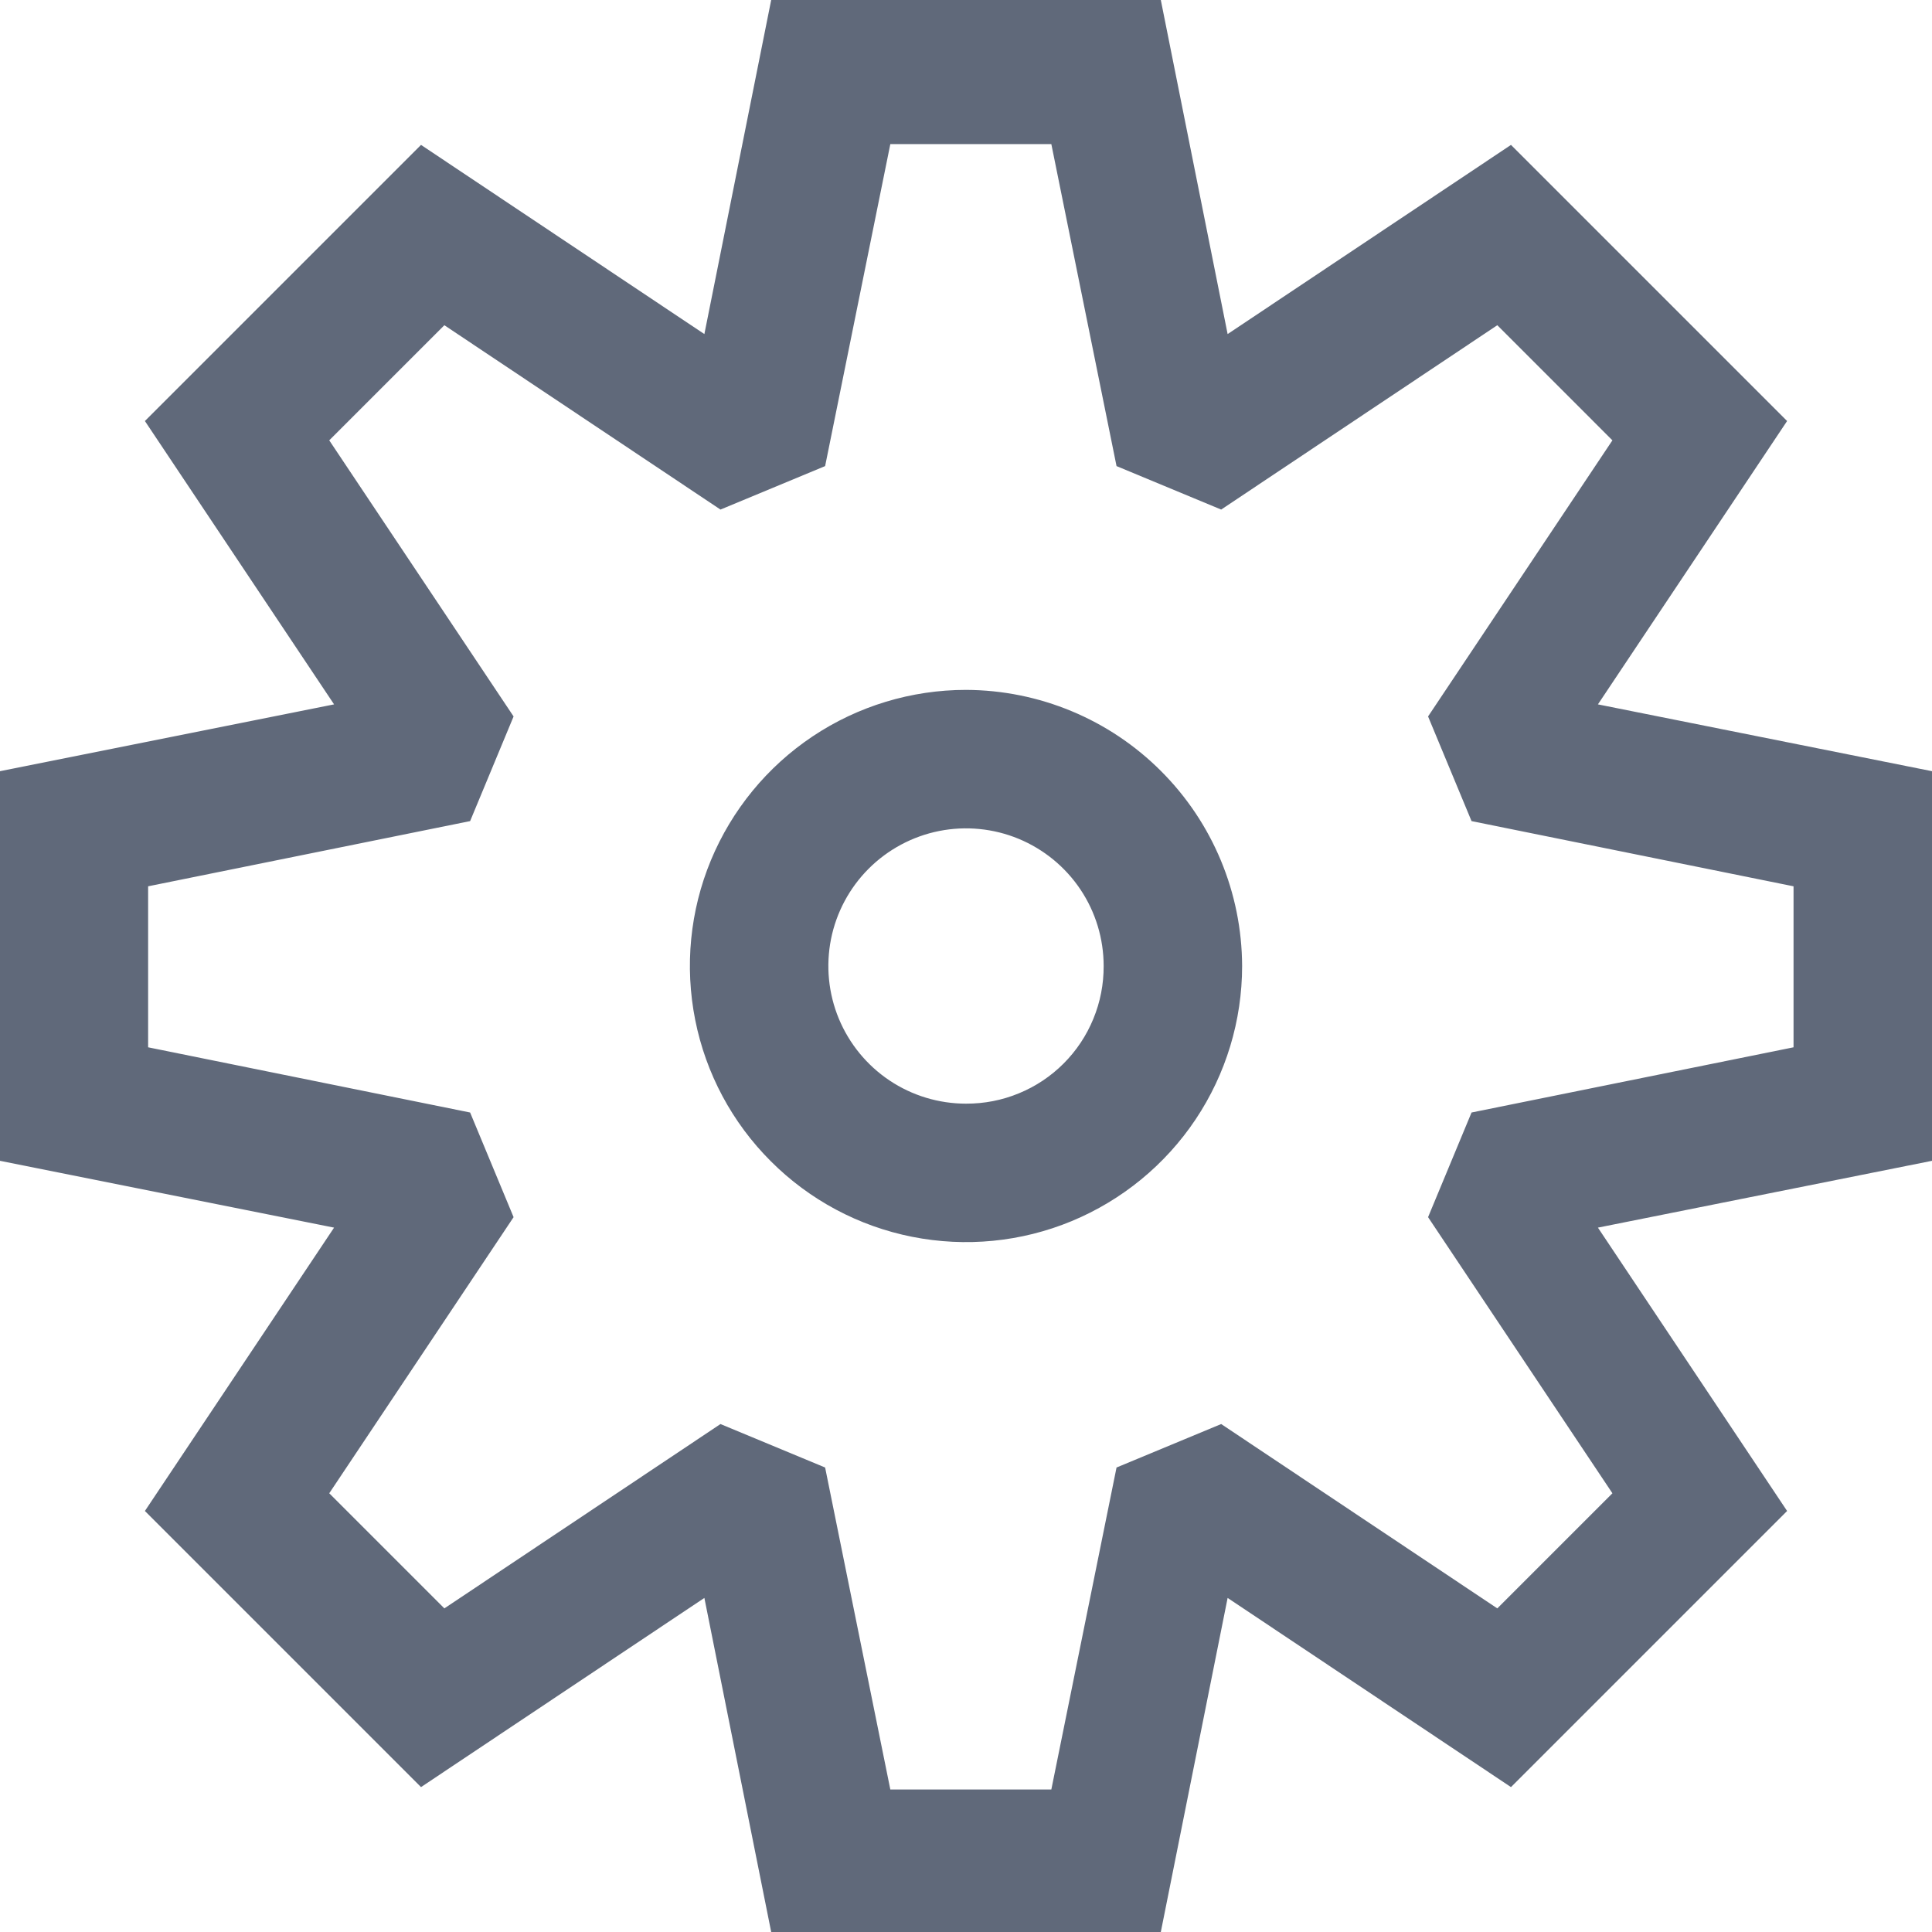
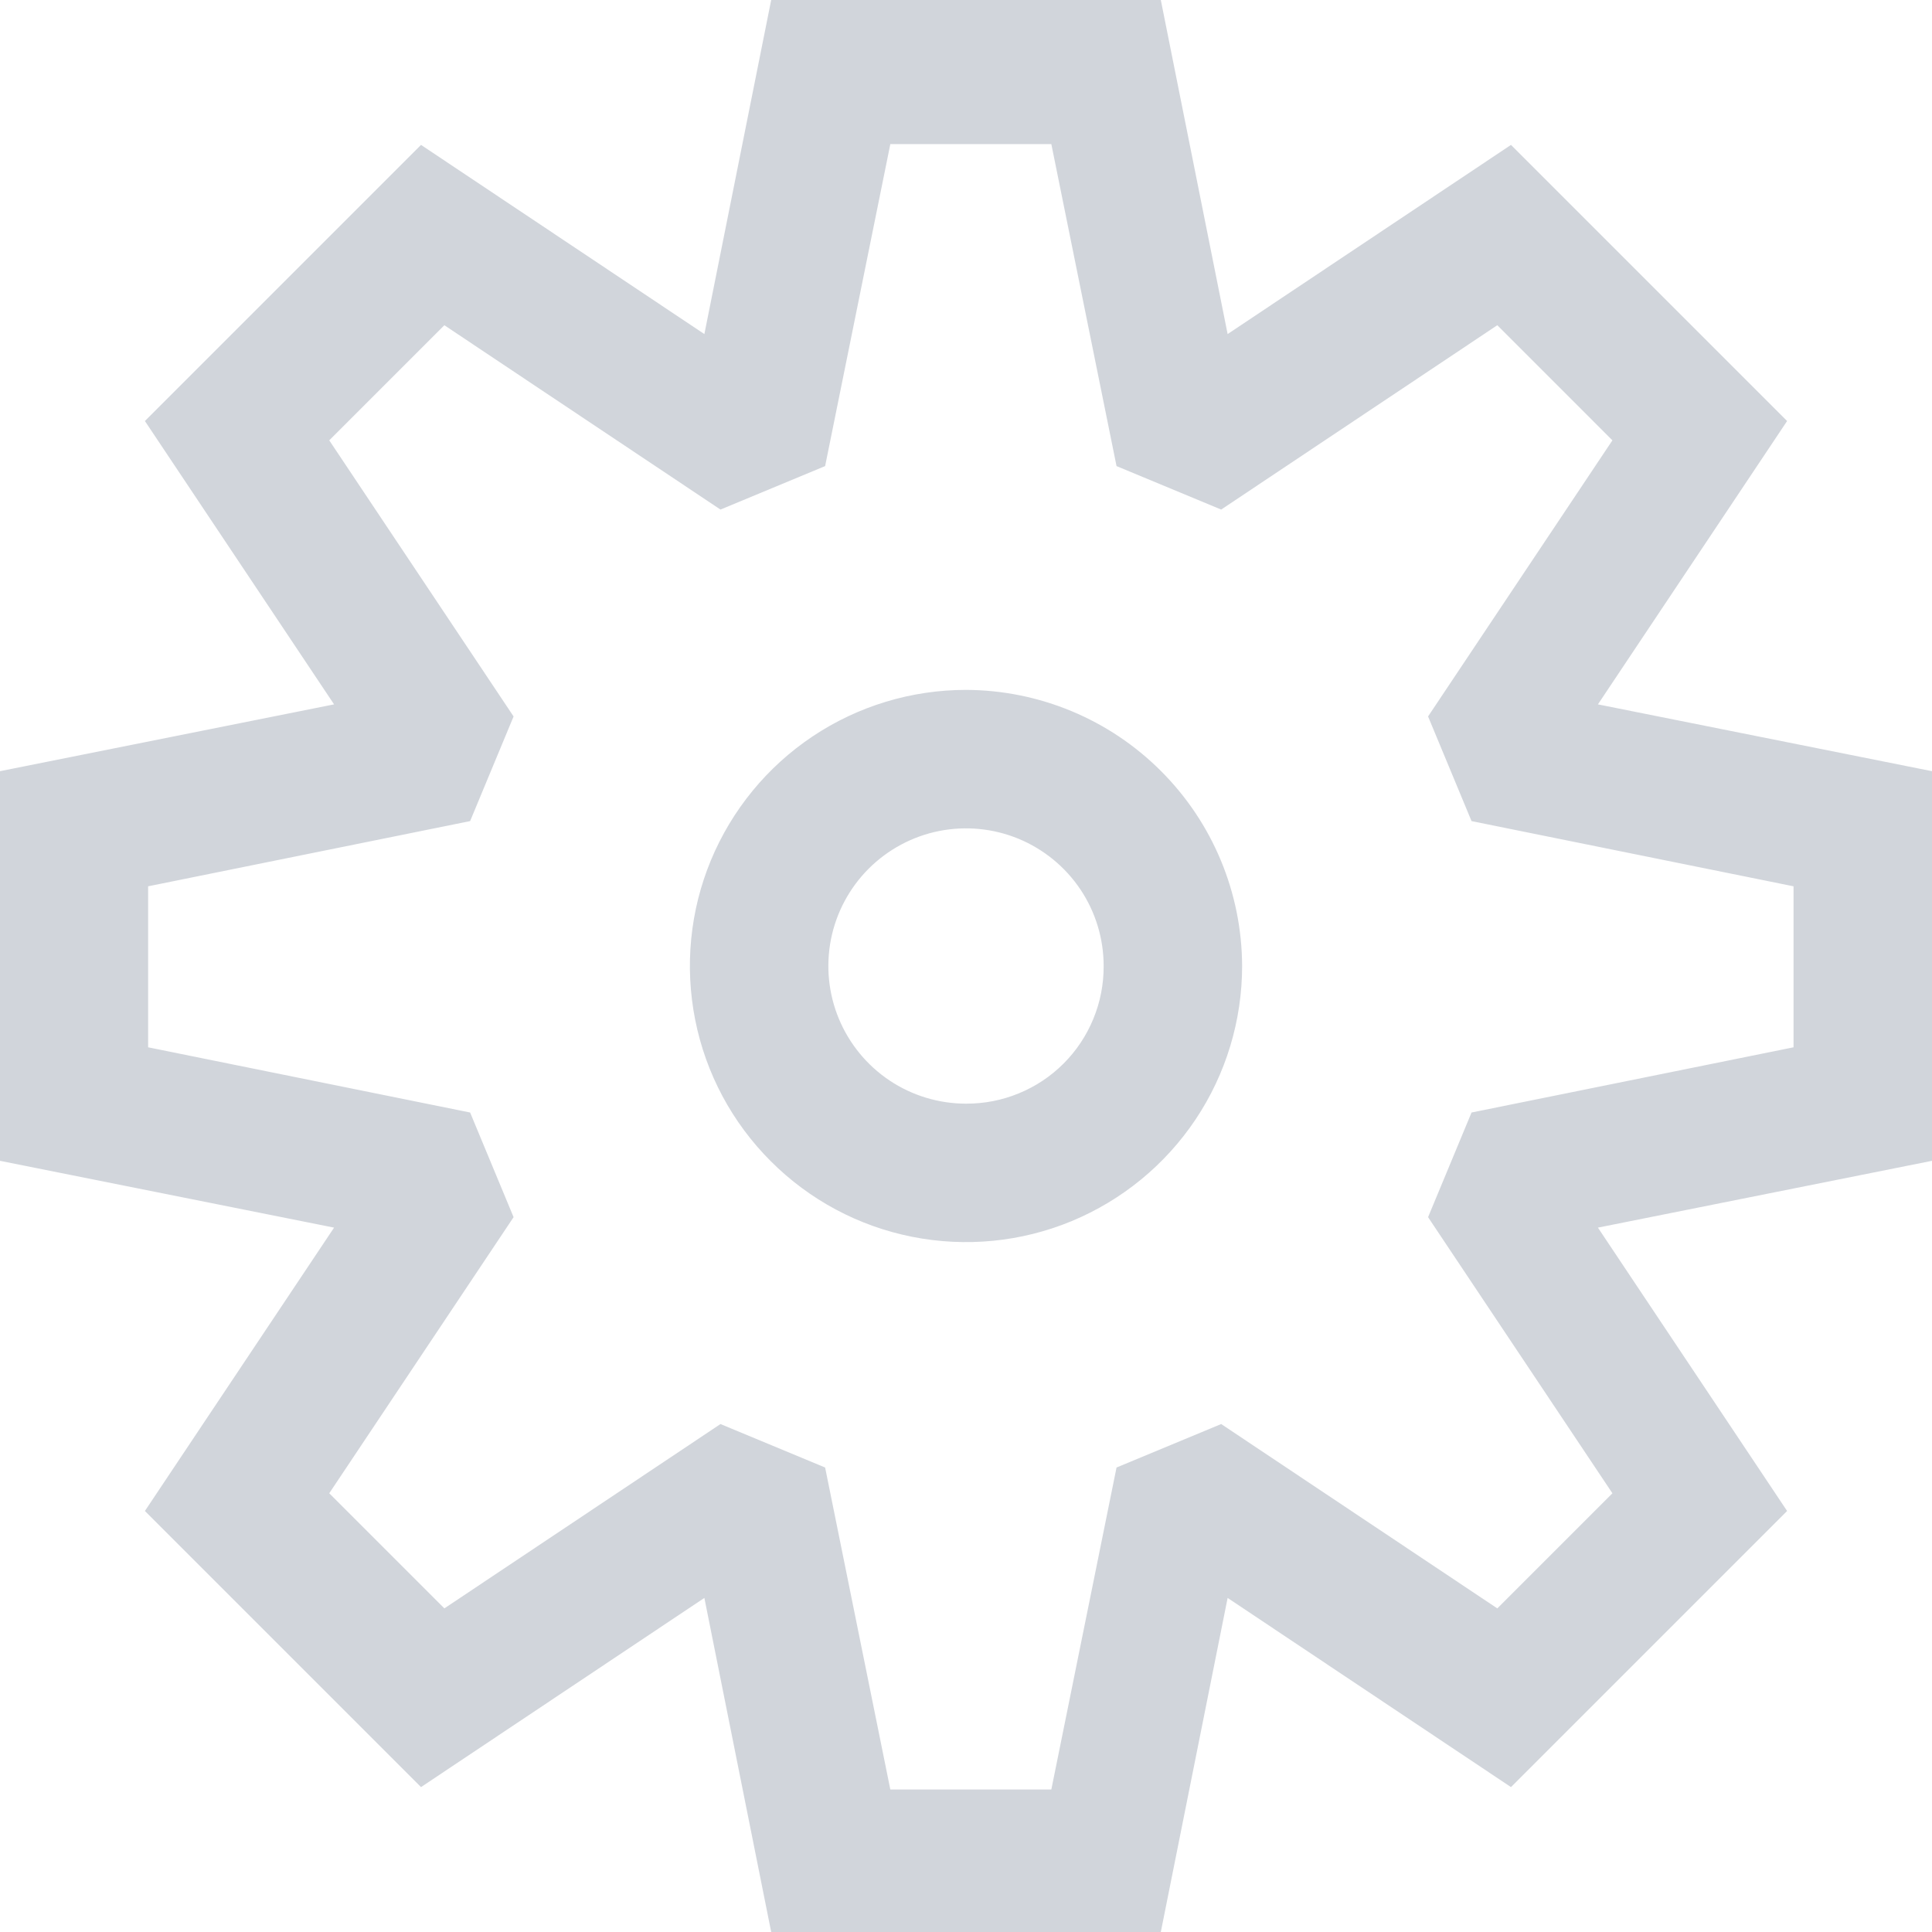
- <svg xmlns="http://www.w3.org/2000/svg" width="24" height="24" viewBox="0 0 24 24" fill="#60697A">
+ <svg xmlns="http://www.w3.org/2000/svg" width="24" height="24" viewBox="0 0 24 24" fill="#d1d5db">
  <path fill-rule="evenodd" clip-rule="evenodd" d="M19.85 8.75L24 9.58V14.42L19.85 15.25L22.2 18.77L18.77 22.2L15.25 19.85L14.42 24H9.58L8.75 19.85L5.23 22.2L1.8 18.77L4.15 15.25L0 14.42V9.58L4.15 8.75L1.8 5.23L5.23 1.8L8.75 4.15L9.58 0H14.42L15.25 4.15L18.77 1.8L22.2 5.23L19.85 8.75ZM18.28 13.82L22.28 13.01V11.01L18.28 10.2L17.74 8.9L20.03 5.47L18.6 4.04L15.17 6.33L13.87 5.79L13.06 1.79H11.06L10.25 5.79L8.95 6.33L5.52 4.04L4.09 5.47L6.38 8.9L5.84 10.2L1.84 11.01V13.01L5.84 13.82L6.38 15.12L4.09 18.55L5.52 19.98L8.95 17.69L10.25 18.23L11.06 22.23H13.06L13.87 18.23L15.17 17.69L18.6 19.98L20.03 18.55L17.74 15.12L18.28 13.82ZM10.094 9.148C10.658 8.771 11.322 8.57 12 8.57C12.909 8.573 13.78 8.935 14.422 9.578C15.065 10.22 15.427 11.091 15.43 12C15.43 12.678 15.229 13.342 14.852 13.906C14.475 14.47 13.939 14.909 13.313 15.169C12.686 15.429 11.996 15.496 11.331 15.364C10.665 15.232 10.054 14.905 9.575 14.425C9.095 13.946 8.768 13.335 8.636 12.669C8.504 12.004 8.571 11.314 8.831 10.687C9.091 10.061 9.53 9.525 10.094 9.148ZM11.05 13.422C11.331 13.61 11.662 13.71 12 13.71C12.225 13.711 12.448 13.668 12.656 13.582C12.864 13.497 13.053 13.371 13.212 13.212C13.371 13.053 13.497 12.864 13.582 12.656C13.668 12.448 13.711 12.225 13.71 12C13.71 11.662 13.61 11.331 13.422 11.05C13.234 10.769 12.967 10.55 12.654 10.42C12.342 10.291 11.998 10.257 11.666 10.323C11.335 10.389 11.03 10.552 10.791 10.791C10.552 11.03 10.389 11.335 10.323 11.666C10.257 11.998 10.291 12.342 10.42 12.654C10.55 12.967 10.769 13.234 11.05 13.422Z" />
</svg>
